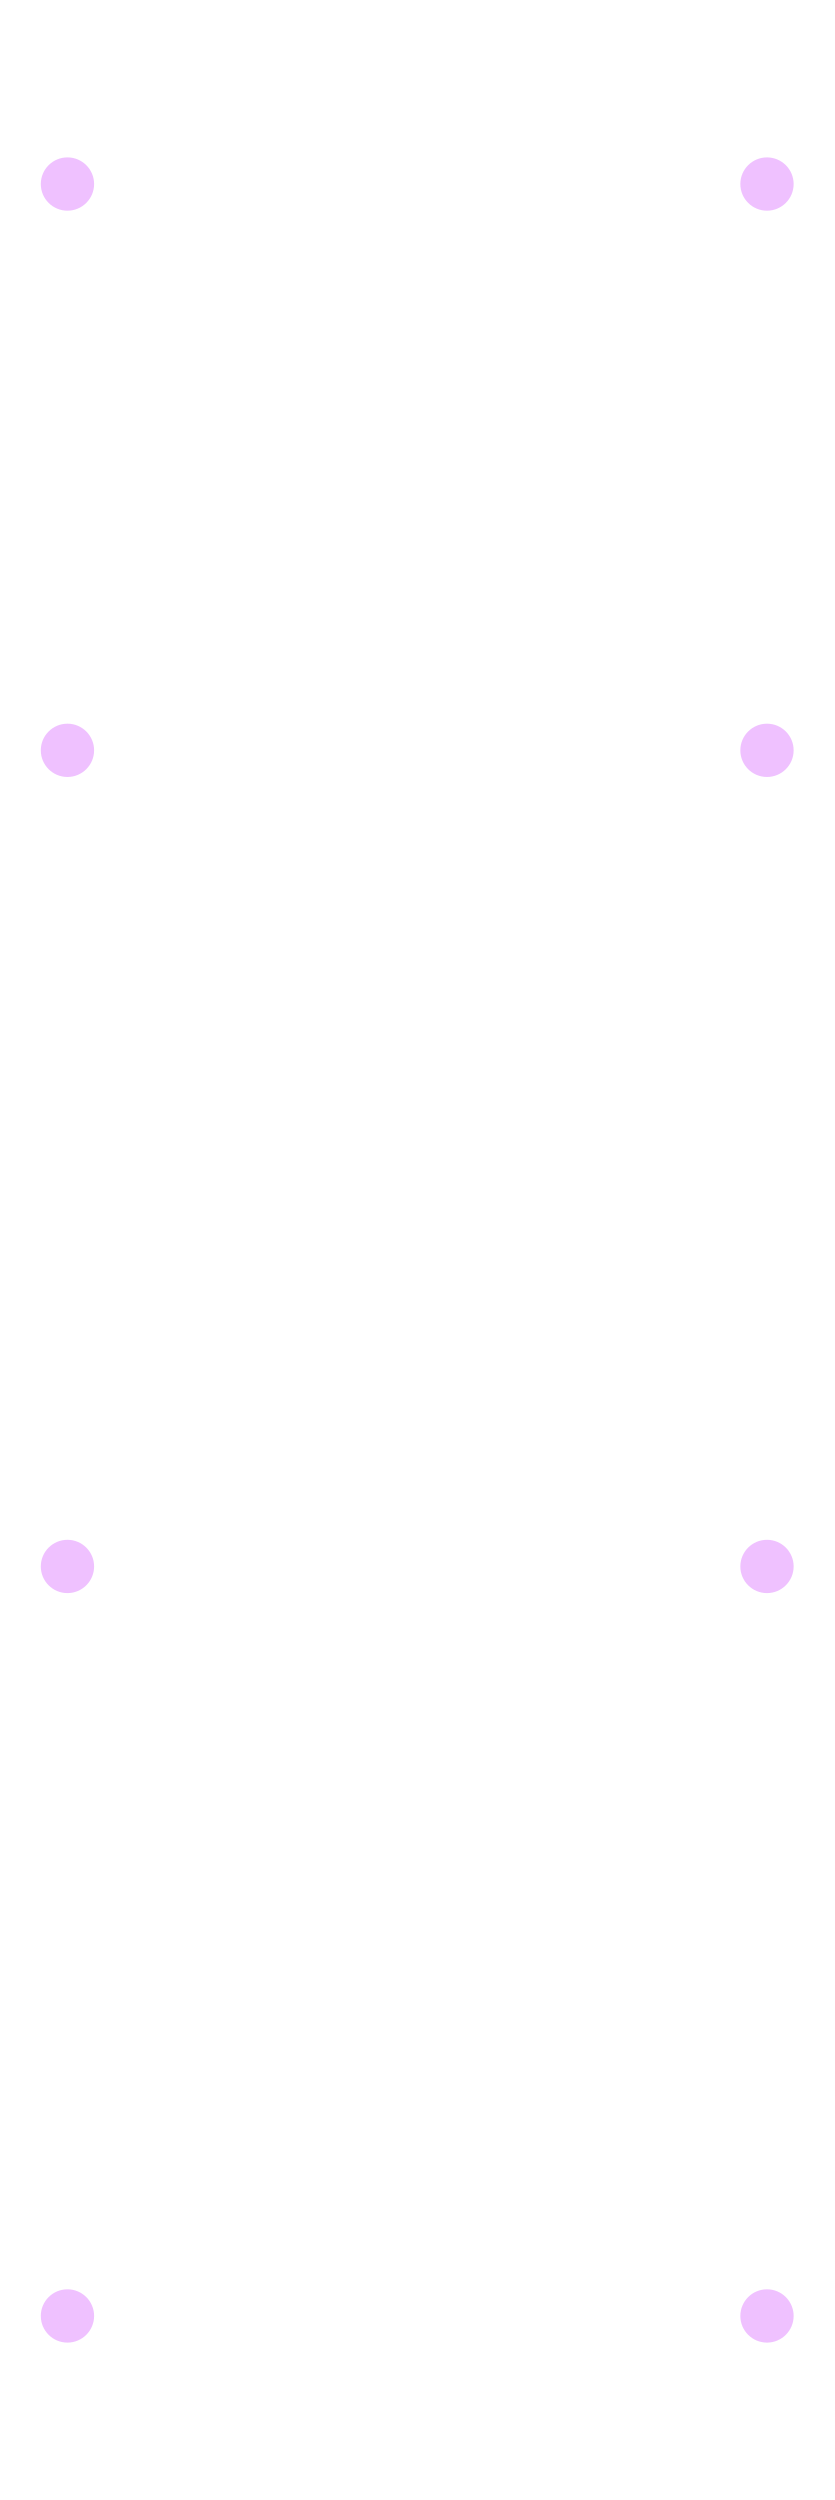
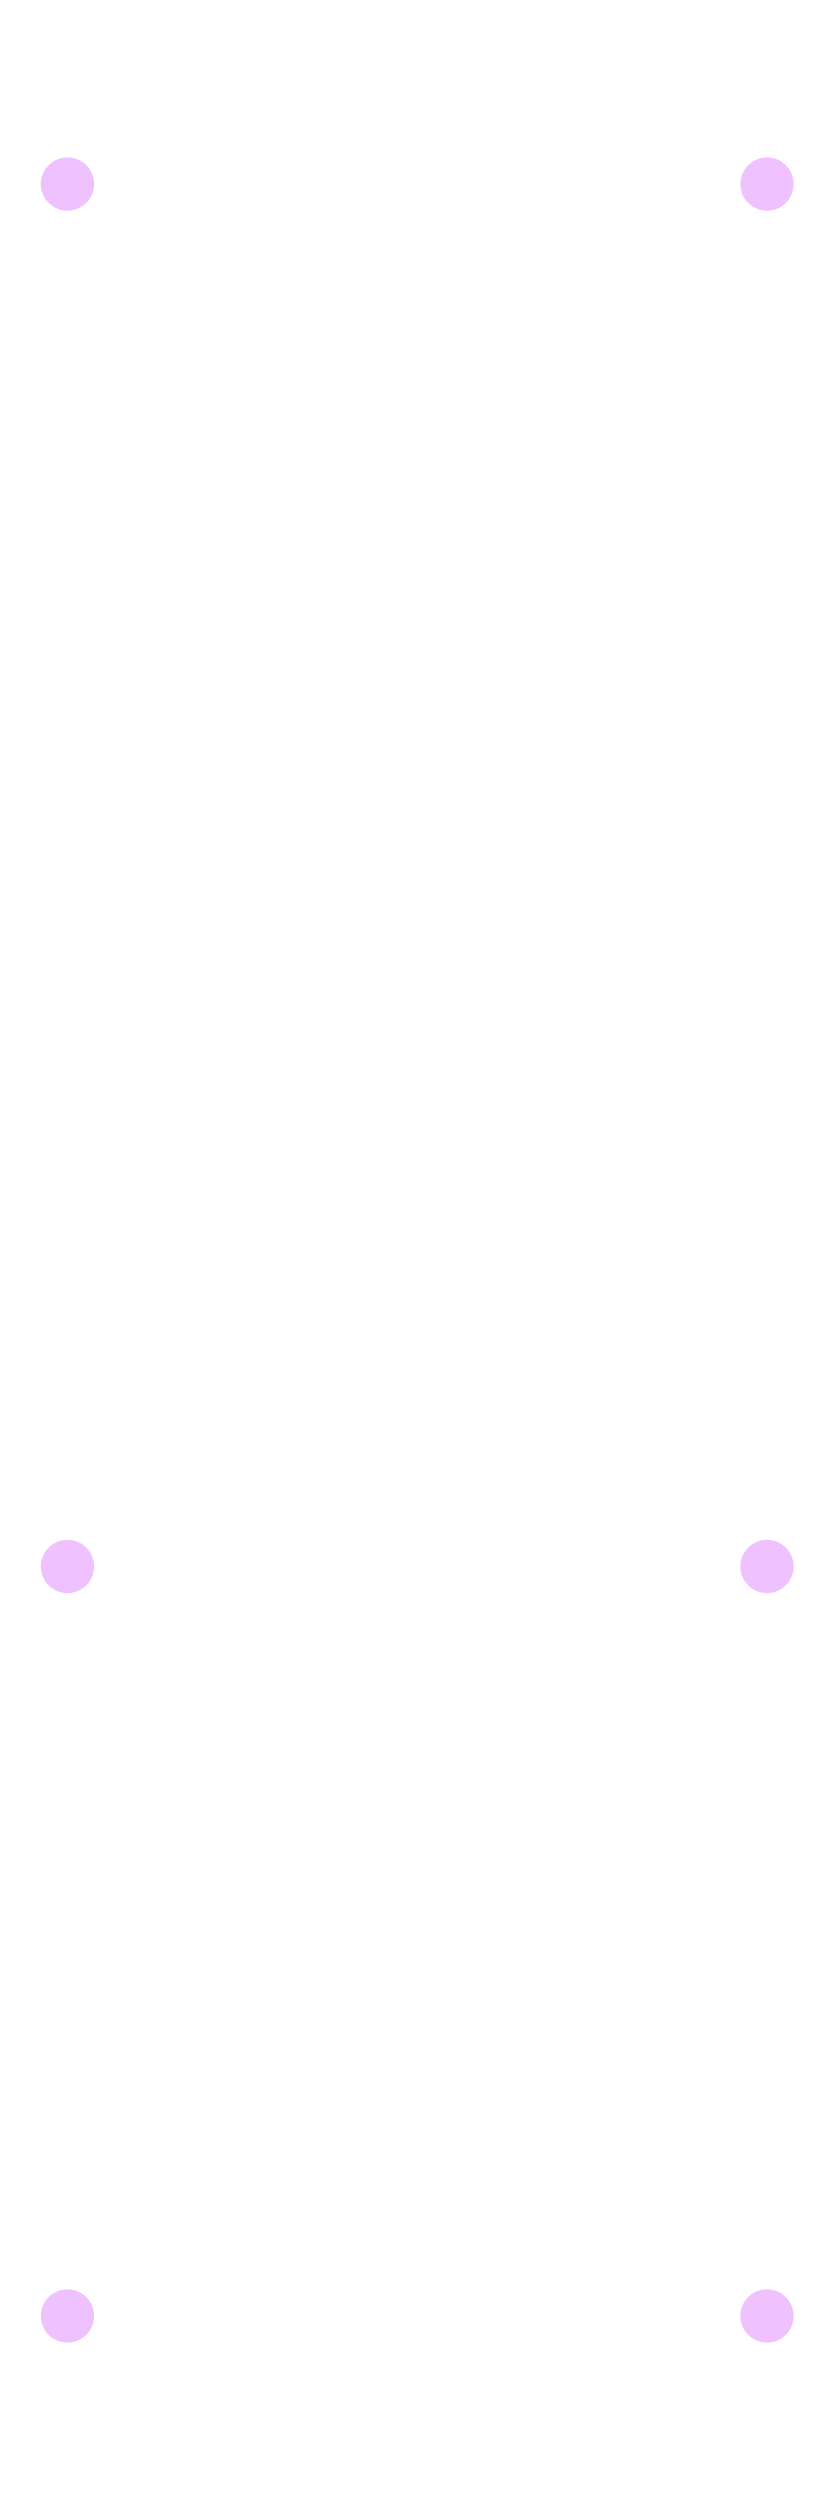
<svg xmlns="http://www.w3.org/2000/svg" version="1.1" width="50.1mm" height="150.1mm" viewBox="0 0 50.1 150.1" id="svg686">
  <defs id="defs690" />
-   <circle cx="46.05" cy="45.05" r="1.6" id="circle212" style="fill:#d864ff;fill-opacity:0.4;stroke:none" />
  <circle cx="4.05" cy="139.05" r="1.6" id="circle304" style="fill:#d864ff;fill-opacity:0.4;stroke:none" />
  <circle cx="46.05" cy="139.05" r="1.6" id="circle378" style="fill:#d864ff;fill-opacity:0.4;stroke:none" />
  <circle cx="46.05" cy="11.05" r="1.6" id="circle388" style="fill:#d864ff;fill-opacity:0.4;stroke:none" />
-   <circle cx="4.05" cy="45.05" r="1.6" id="circle416" style="fill:#d864ff;fill-opacity:0.4;stroke:none" />
  <circle cx="46.05" cy="94.05" r="1.6" id="circle430" style="fill:#d864ff;fill-opacity:0.4;stroke:none" />
  <circle cx="4.05" cy="11.05" r="1.6" id="circle488" style="fill:#d864ff;fill-opacity:0.4;stroke:none" />
  <circle cx="4.05" cy="94.05" r="1.6" id="circle624" style="fill:#d864ff;fill-opacity:0.4;stroke:none" />
</svg>
